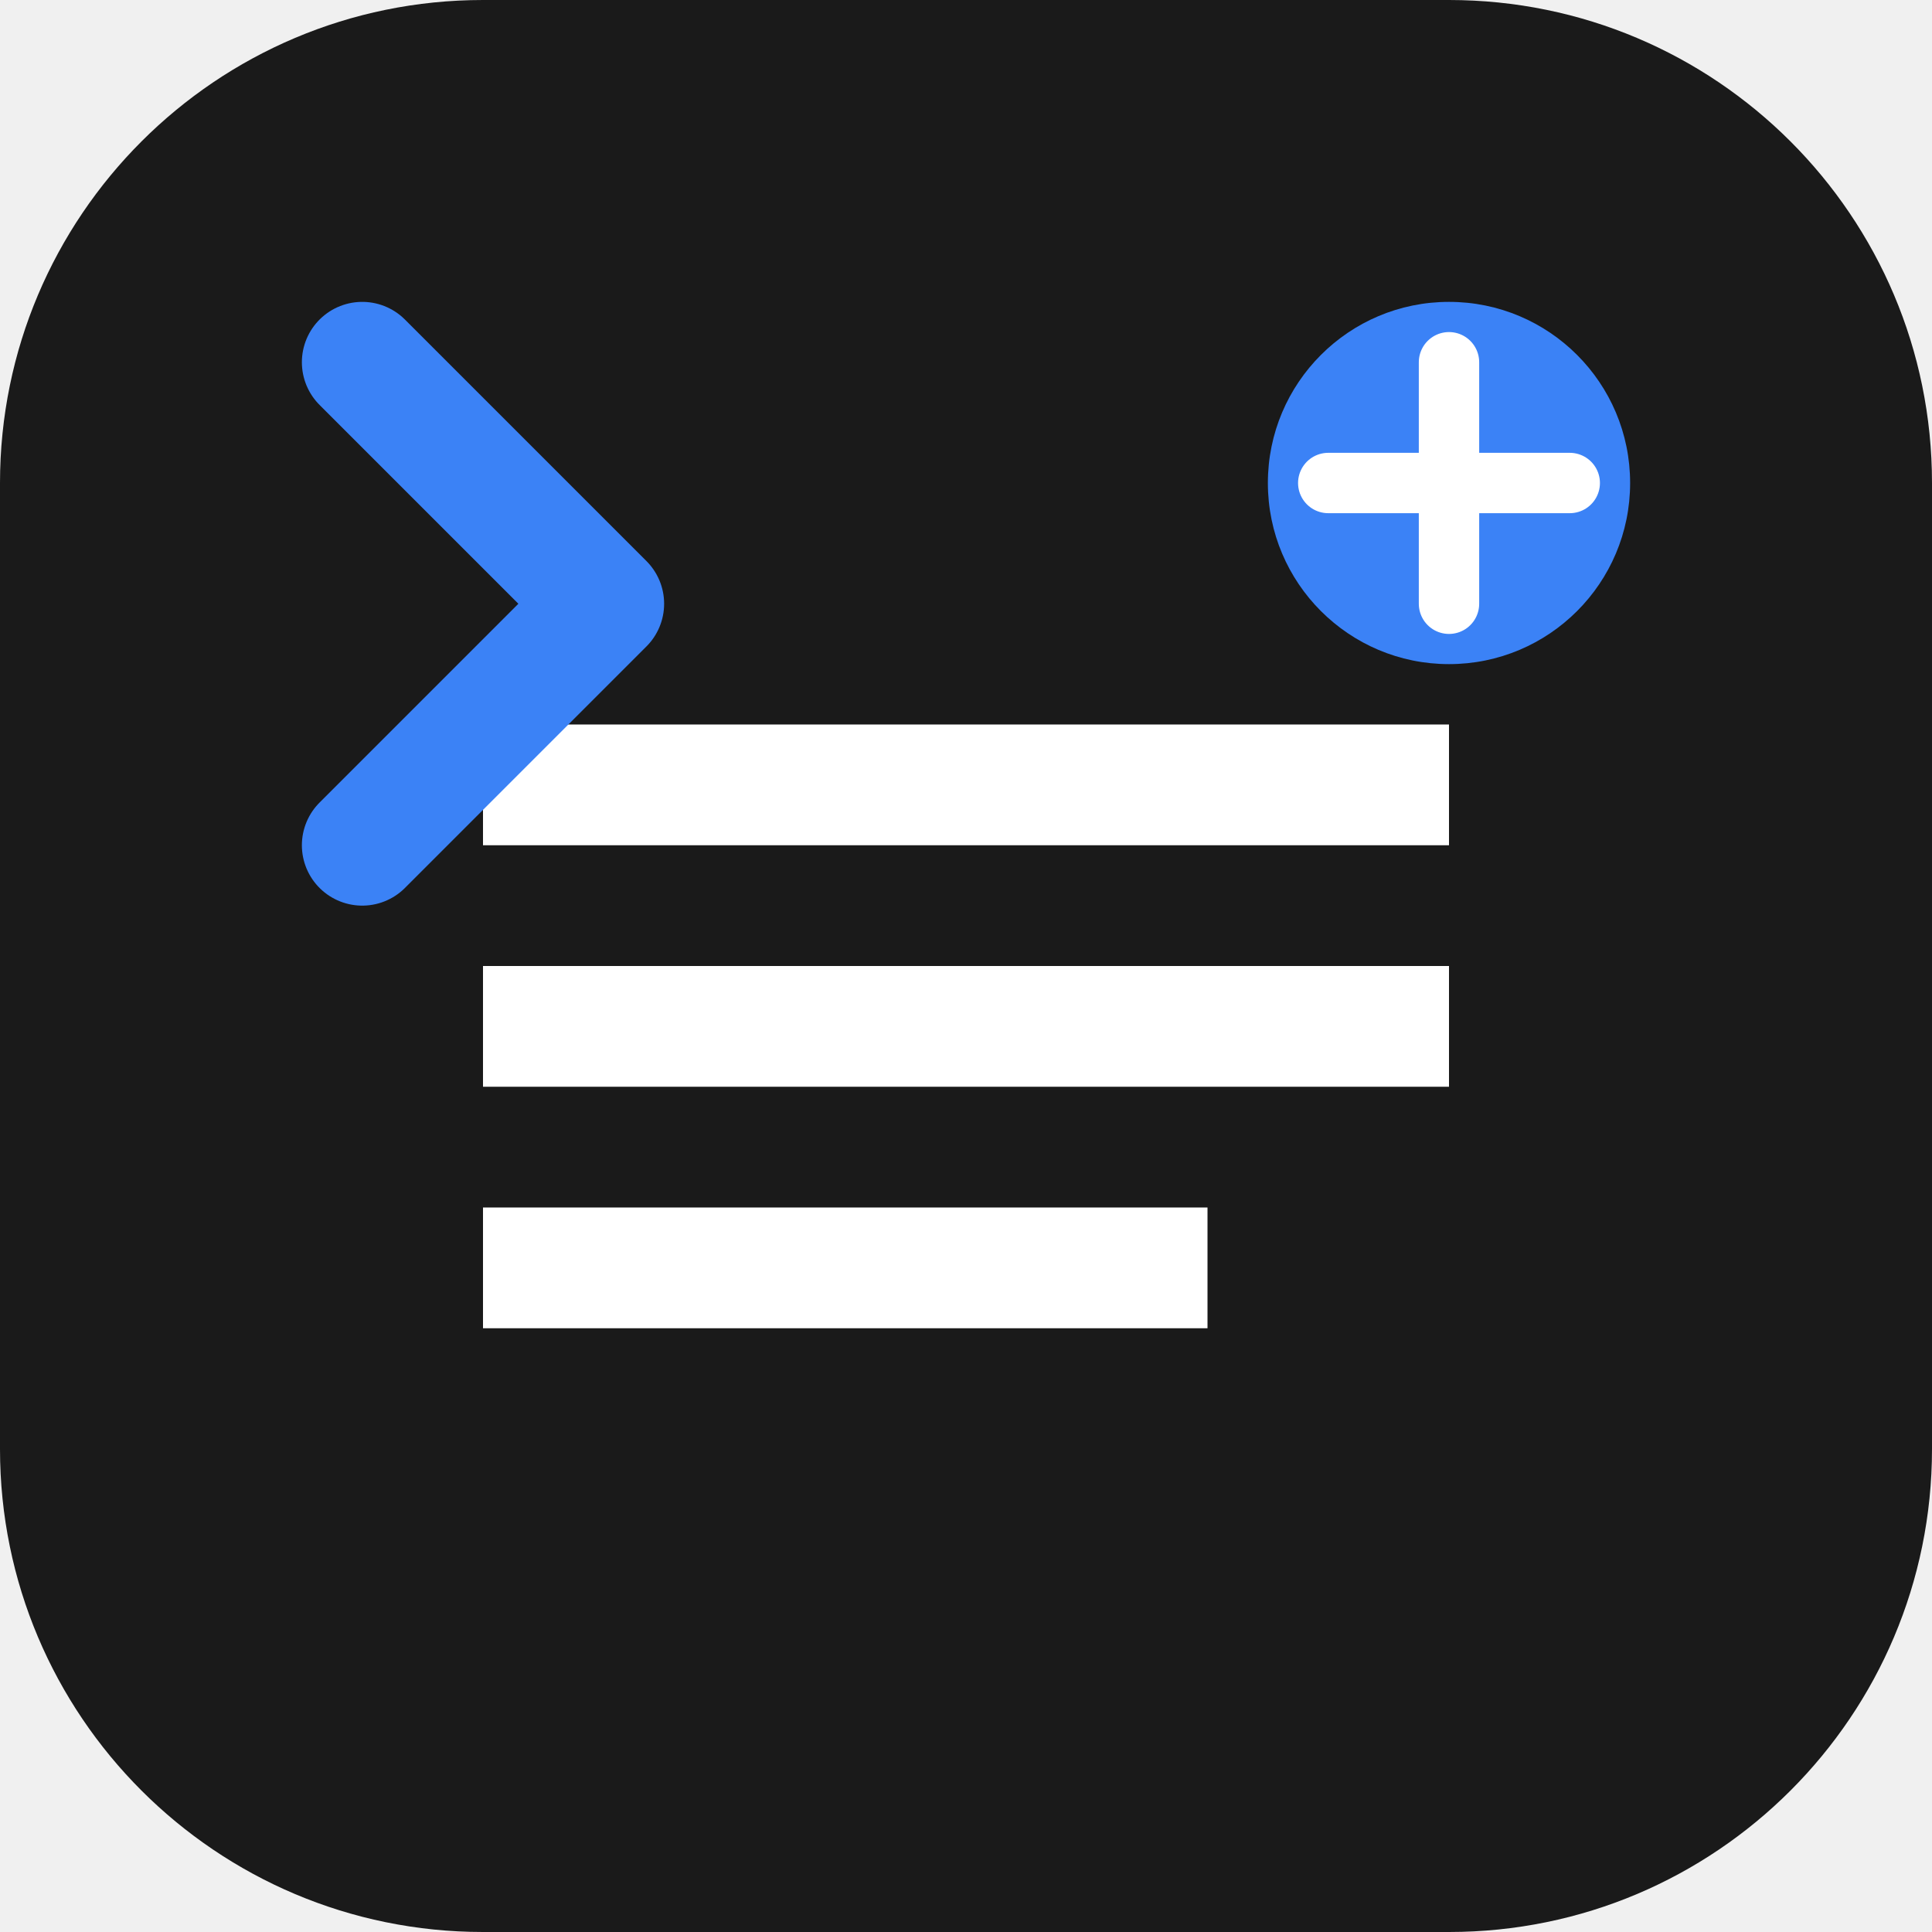
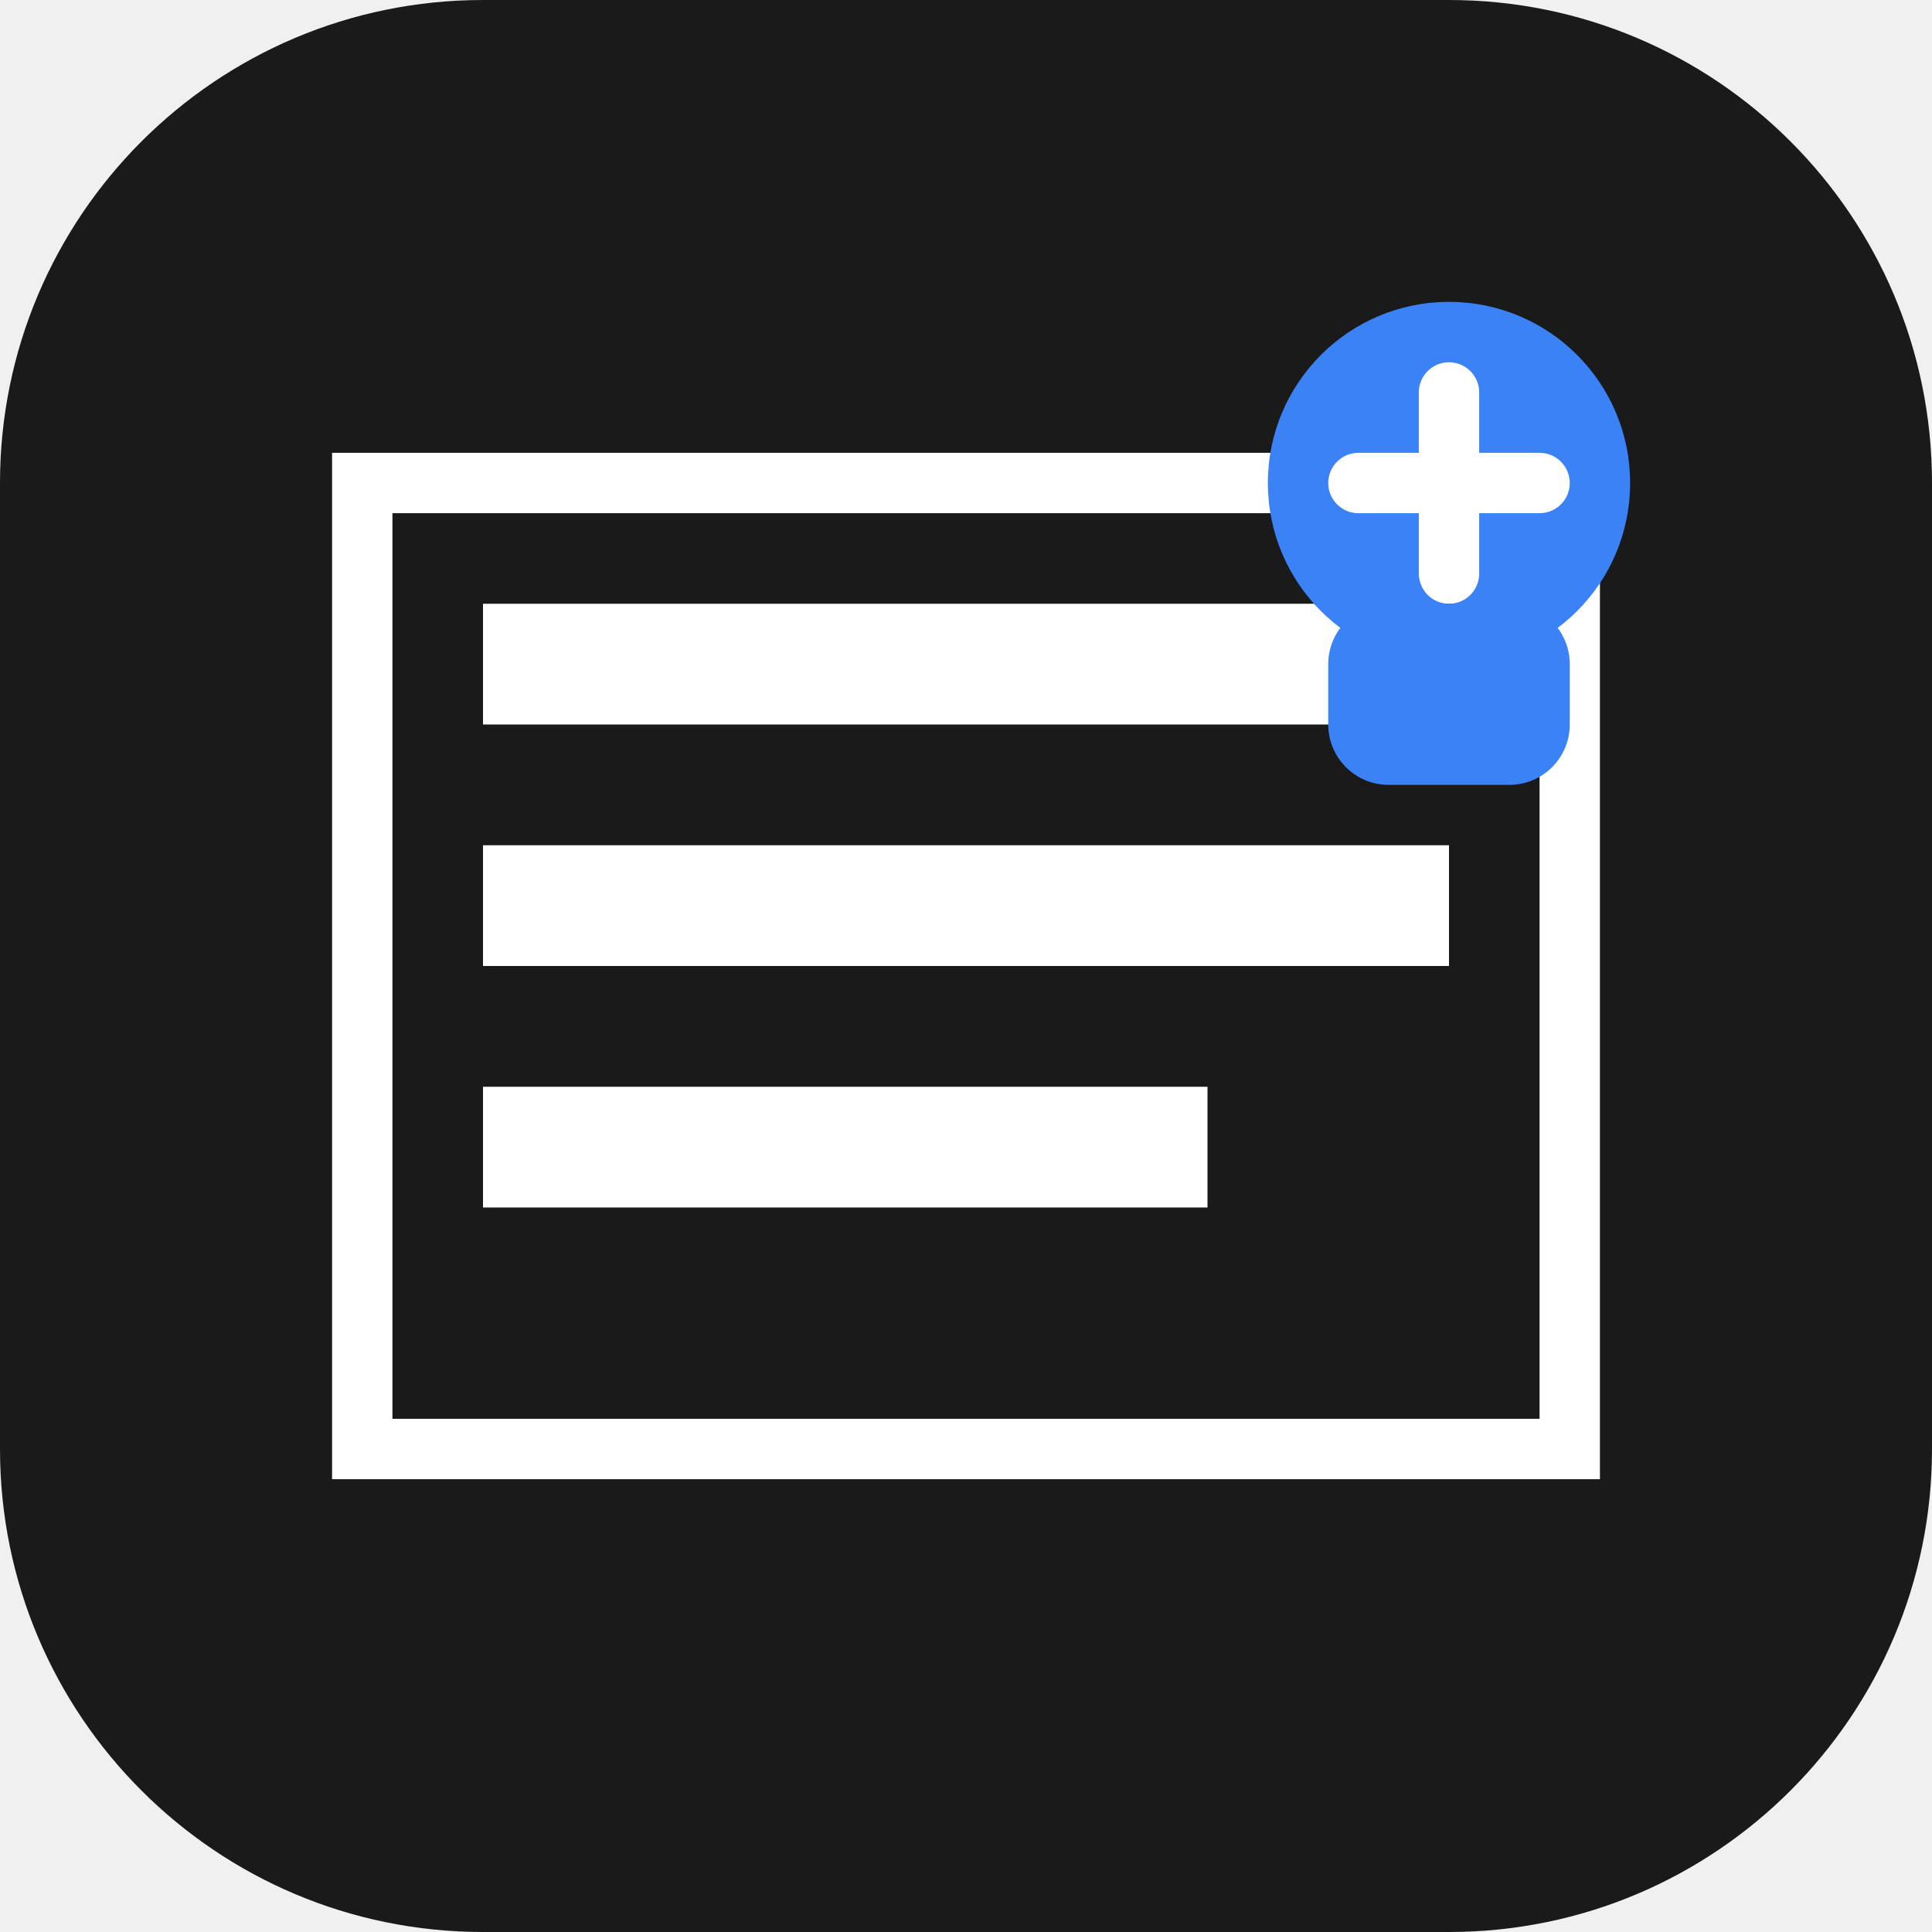
<svg xmlns="http://www.w3.org/2000/svg" width="32" height="32" viewBox="0 0 32 32" fill="none">
  <rect width="32" height="32" rx="8" fill="#1a1a1a" />
-   <path d="M8 12h16v2H8v-2zm0 4h16v2H8v-2zm0 4h12v2H8v-2z" fill="#ffffff" />
+   <path d="M8 10h16v2H8v-2zm0 4h16v2H8v-2zm0 4h12v2H8v-2z" fill="#ffffff" />
+   <path d="M6 8h20v16H6V8z" stroke="#ffffff" stroke-width="1" fill="none" />
  <circle cx="24" cy="8" r="3" fill="#3b82f6" />
-   <path d="M22 8h4M24 6v4" stroke="#ffffff" stroke-width="1" stroke-linecap="round" />
-   <path d="M6 6l4 4-4 4" stroke="#3b82f6" stroke-width="2" stroke-linecap="round" stroke-linejoin="round" />
+   <path d="M22.5 8h3M24 6.5v3" stroke="#ffffff" stroke-width="1" stroke-linecap="round" />
+   <rect x="22" y="10" width="4" height="3" rx="1" fill="#3b82f6" />
</svg>
